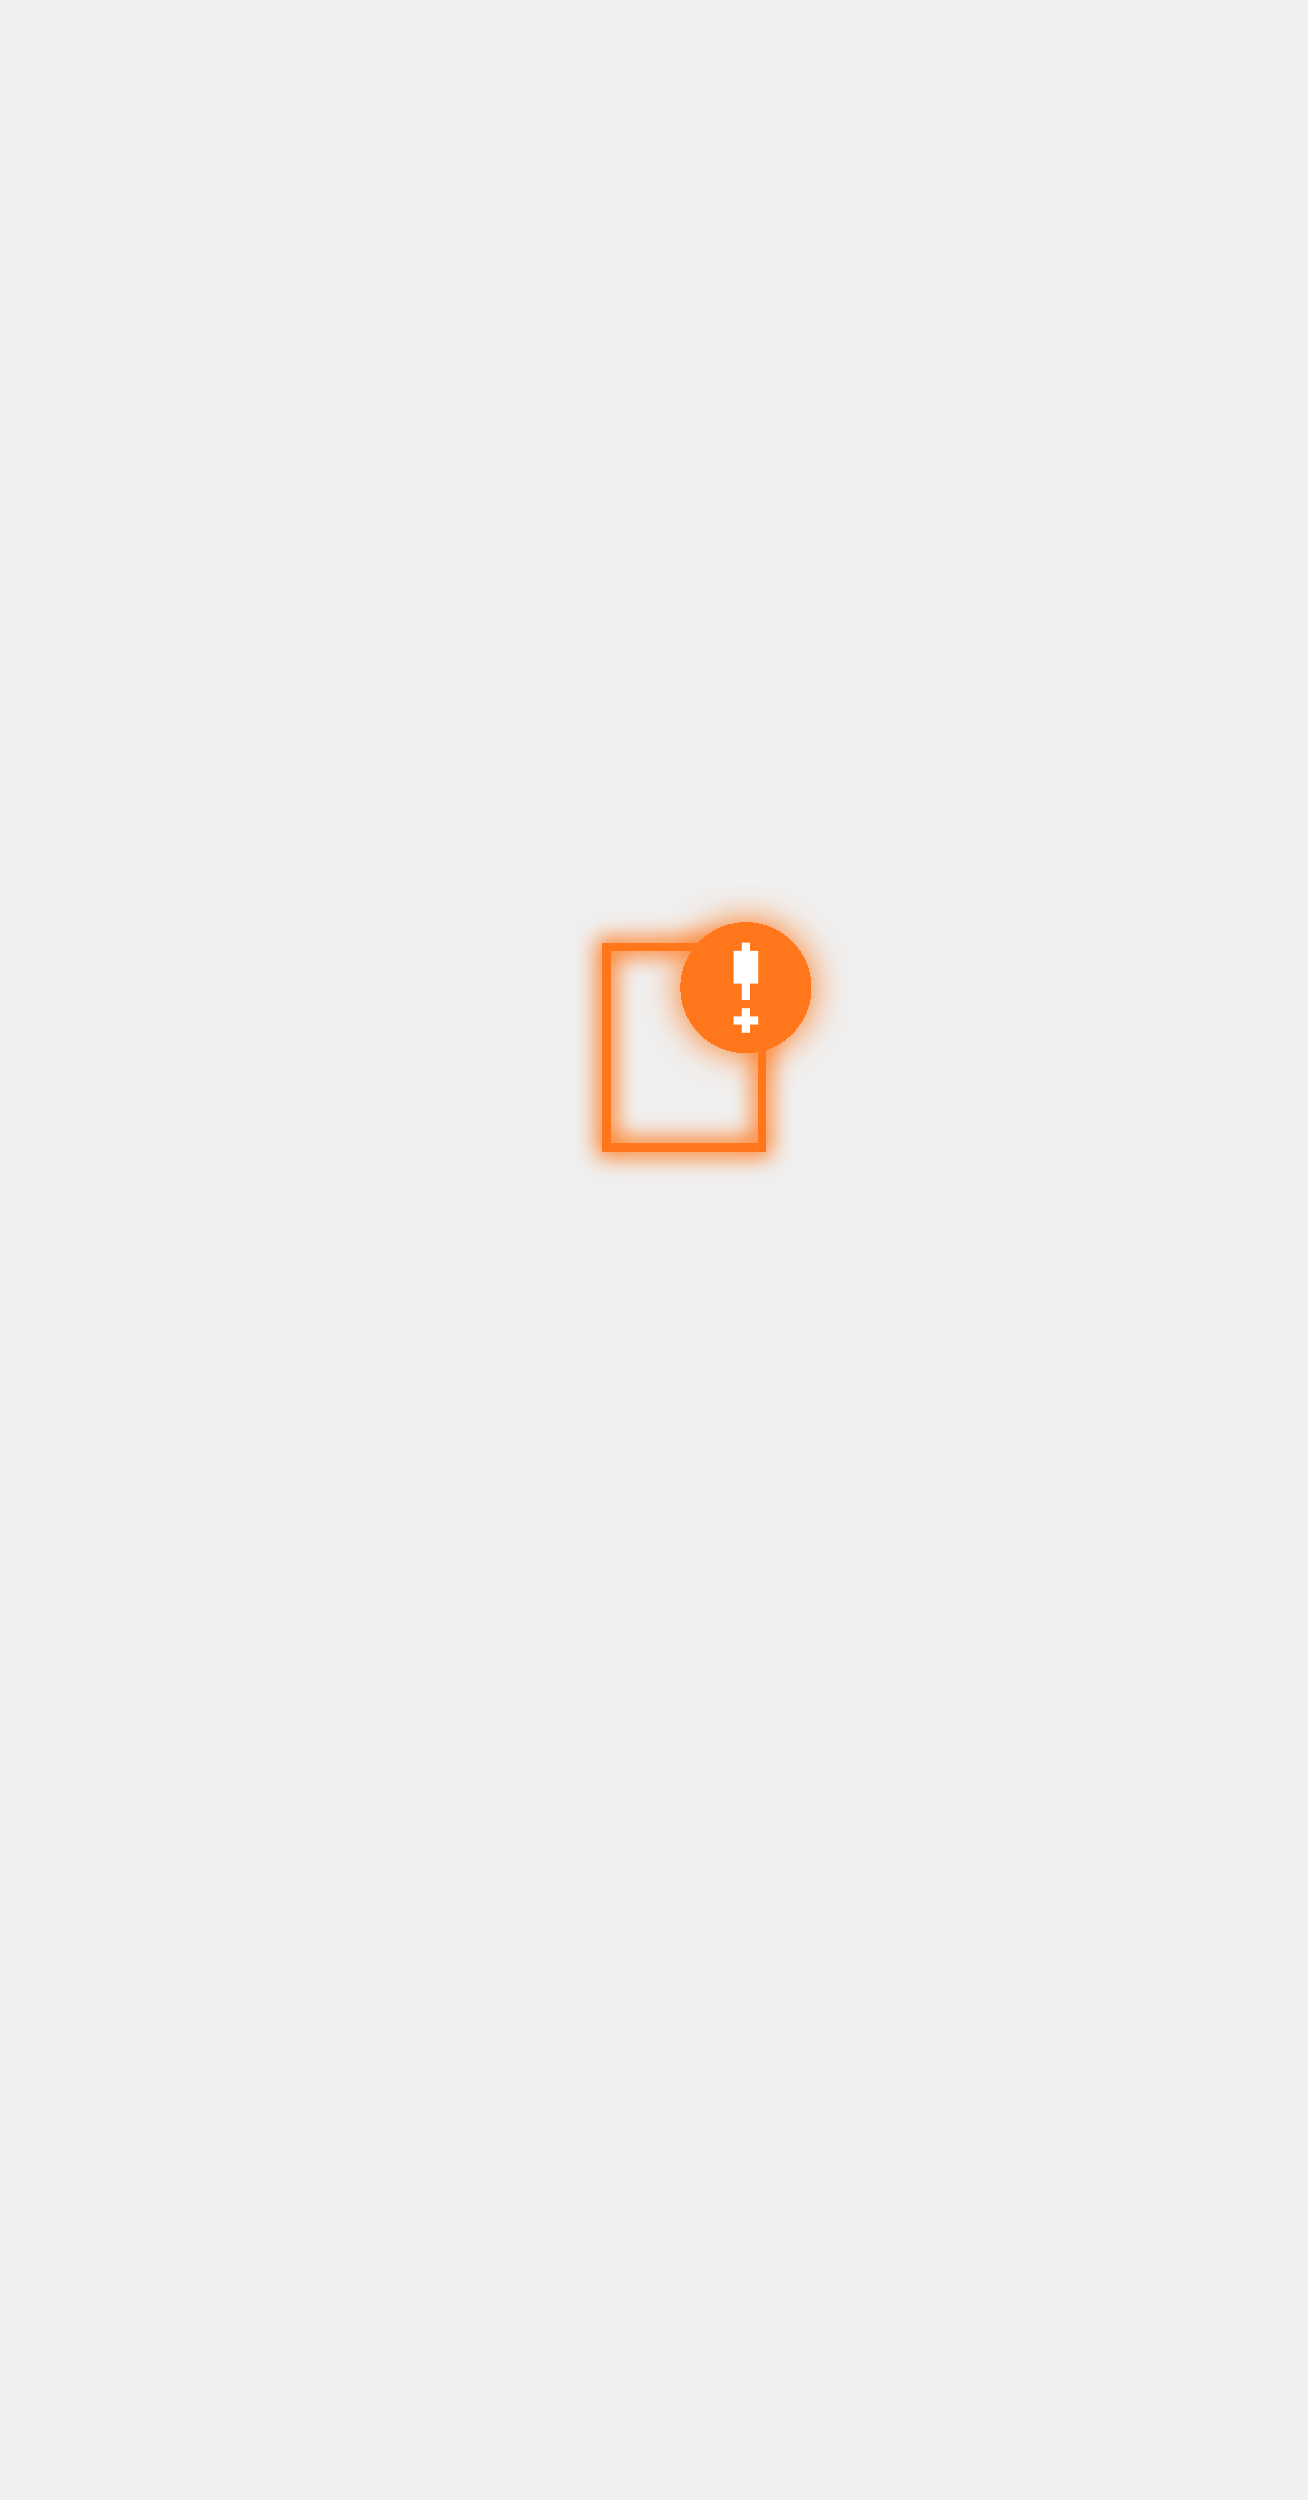
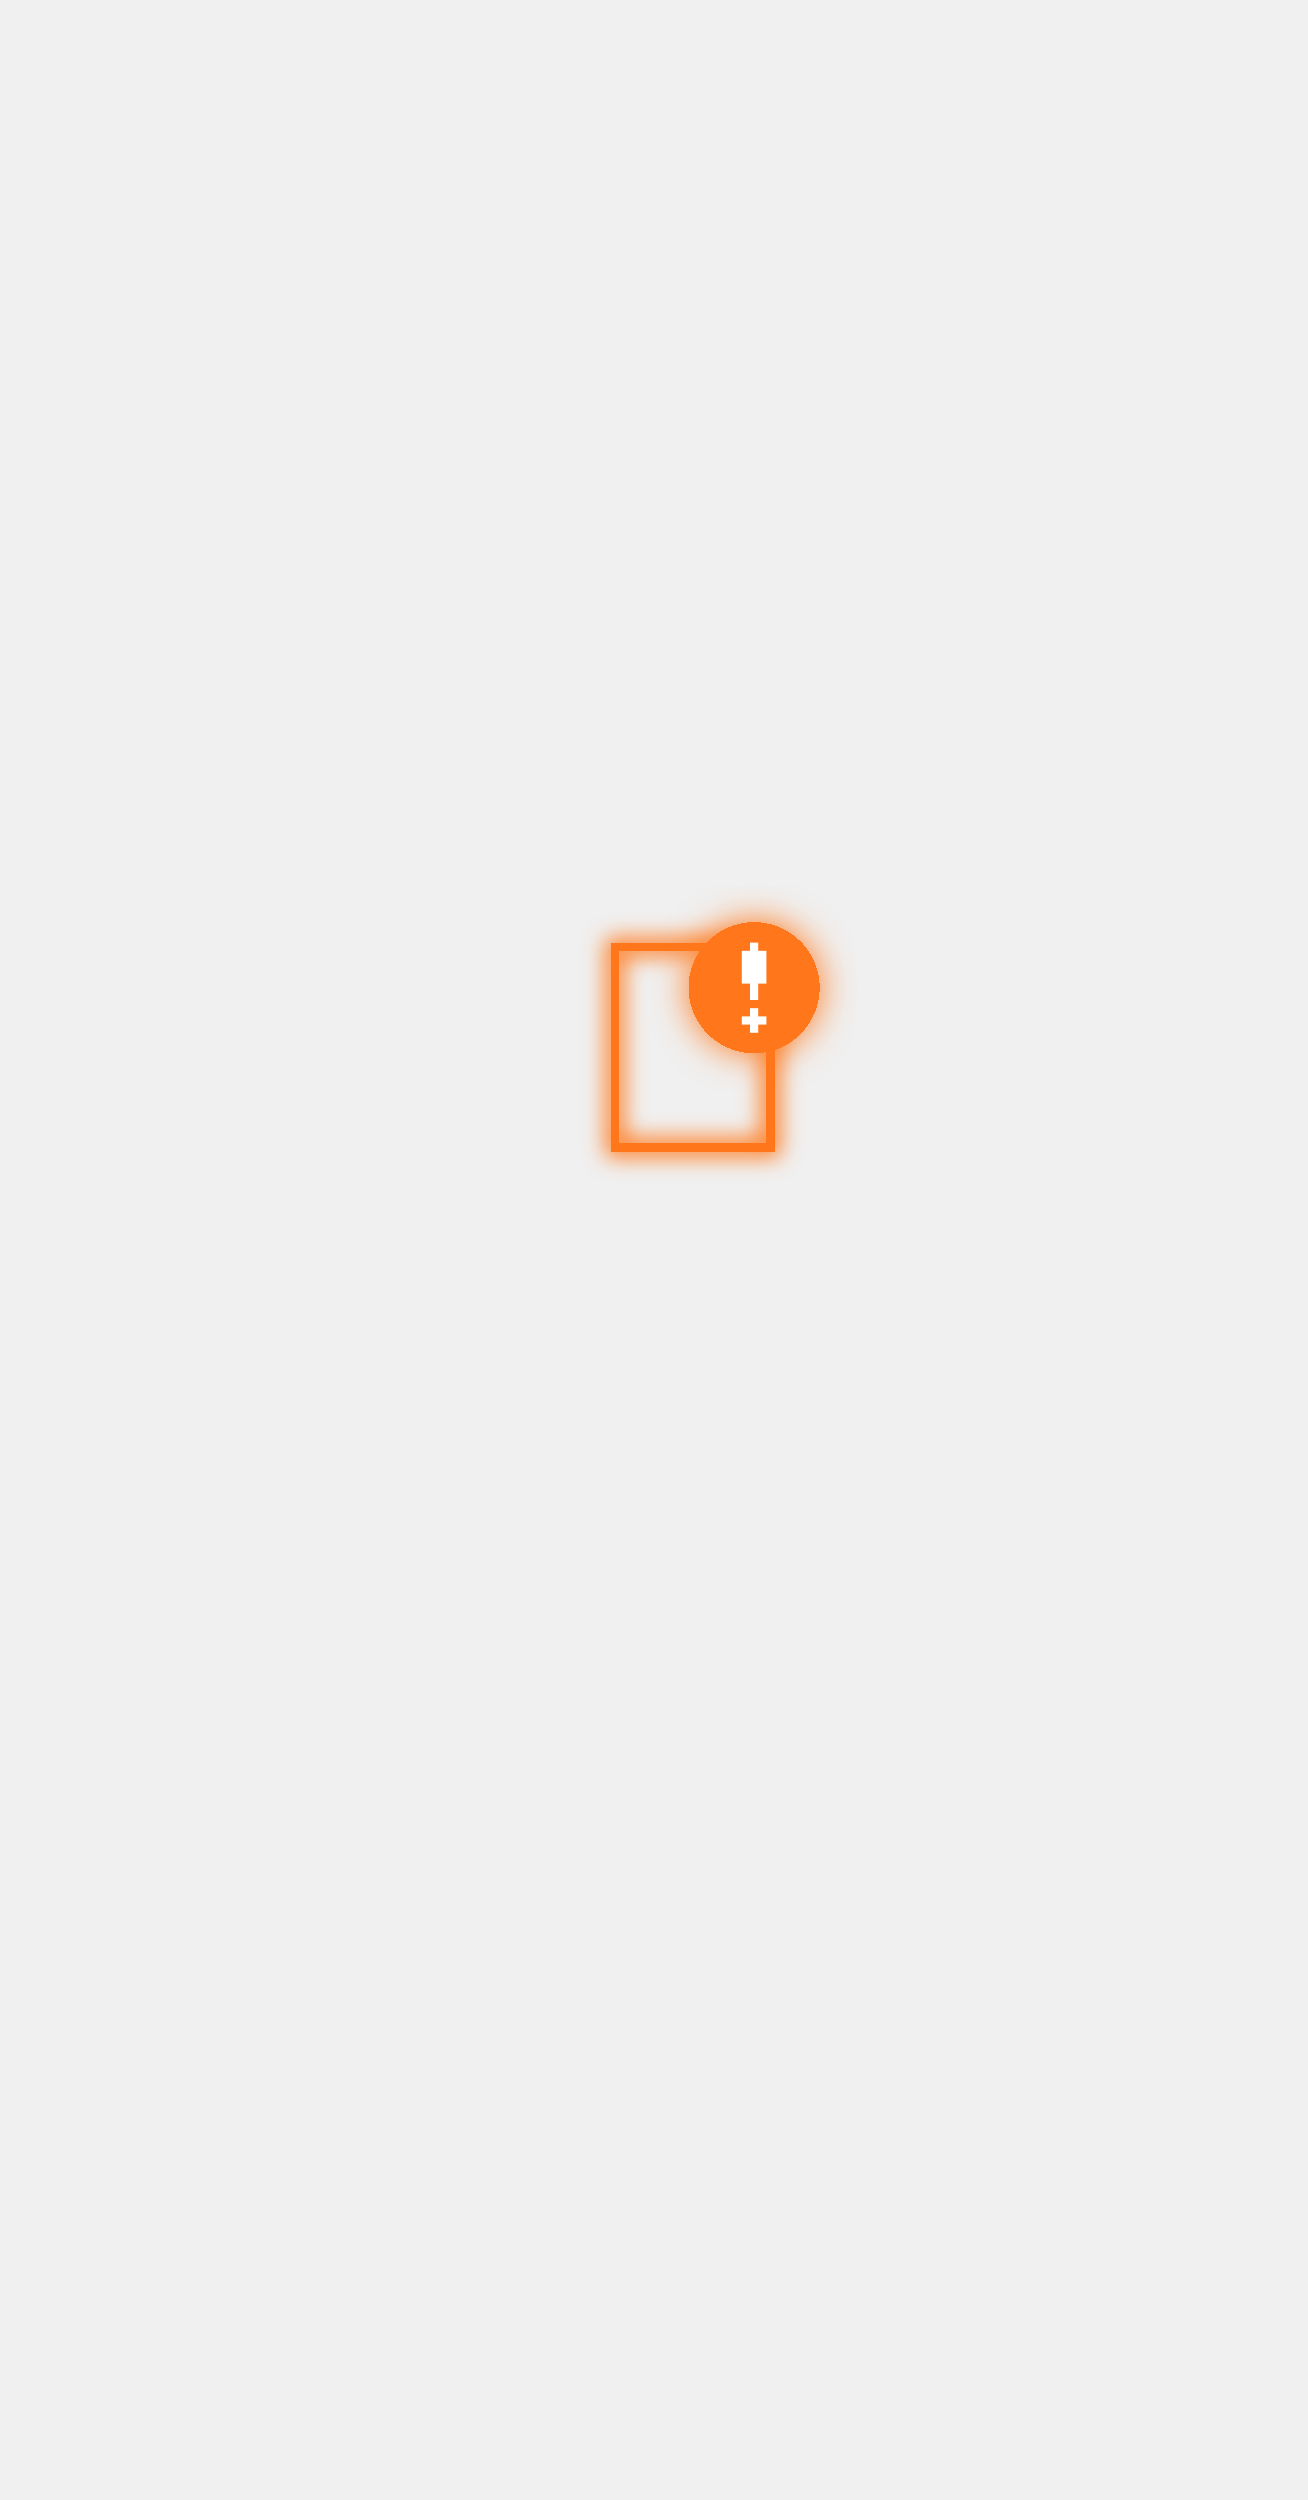
<svg xmlns="http://www.w3.org/2000/svg" width="319" height="610" viewBox="0 0 319 610" fill="none">
  <g filter="url(#glow)">
-     <rect x="148" y="231" width="38" height="49" stroke="#FF771A" stroke-width="2" shape-rendering="crispEdges" />
+     <rect x="150" y="231" width="38" height="49" stroke="#FF771A" stroke-width="2" shape-rendering="crispEdges" />
  </g>
-   <g transform="translate(157 216)">
+   <g transform="translate(159 216)">
    <g filter="url(#filter0_d_184_56741)">
      <rect x="9" y="9" width="32" height="32" rx="16" fill="#FF771A" shape-rendering="crispEdges" />
      <path d="M22 32H24V30H26V32H28V34H26V36H24V34H22V32ZM24 24H22V16H24V14H26V16H28V24H26V28H24V24Z" fill="white" />
    </g>
  </g>
  <defs>
    <filter id="glow" x="0" y="0" width="319" height="610" filterUnits="userSpaceOnUse" color-interpolation-filters="sRGB">
      <feFlood flood-opacity="0" result="BackgroundImageFix" />
      <feColorMatrix in="SourceAlpha" type="matrix" values="0 0 0 0 0 0 0 0 0 0 0 0 0 0 0 0 0 0 127 0" result="hardAlpha" />
      <feMorphology radius="1" operator="dilate" in="SourceAlpha" result="d" />
      <feOffset />
      <feGaussianBlur stdDeviation="2.7" />
      <feComposite in2="hardAlpha" operator="out" />
      <feColorMatrix type="matrix" values="0 0 0 0 1 0 0 0 0 0.468 0 0 0 0 0.103 0 0 0 1 0" />
      <feBlend mode="normal" in2="BackgroundImageFix" result="e" />
      <feBlend mode="normal" in="SourceGraphic" in2="e" result="shape" />
    </filter>
    <filter id="filter0_d_184_56741" x="0" y="0" width="50" height="50" filterUnits="userSpaceOnUse" color-interpolation-filters="sRGB">
      <feFlood flood-opacity="0" result="BackgroundImageFix" />
      <feColorMatrix in="SourceAlpha" type="matrix" values="0 0 0 0 0 0 0 0 0 0 0 0 0 0 0 0 0 0 127 0" result="hardAlpha" />
      <feOffset />
      <feGaussianBlur stdDeviation="4.5" />
      <feComposite in2="hardAlpha" operator="out" />
      <feColorMatrix type="matrix" values="0 0 0 0 1 0 0 0 0 0.468 0 0 0 0 0.103 0 0 0 1 0" />
      <feBlend mode="normal" in2="BackgroundImageFix" result="effect1_dropShadow_184_56741" />
      <feBlend mode="normal" in="SourceGraphic" in2="effect1_dropShadow_184_56741" result="shape" />
    </filter>
  </defs>
</svg>
